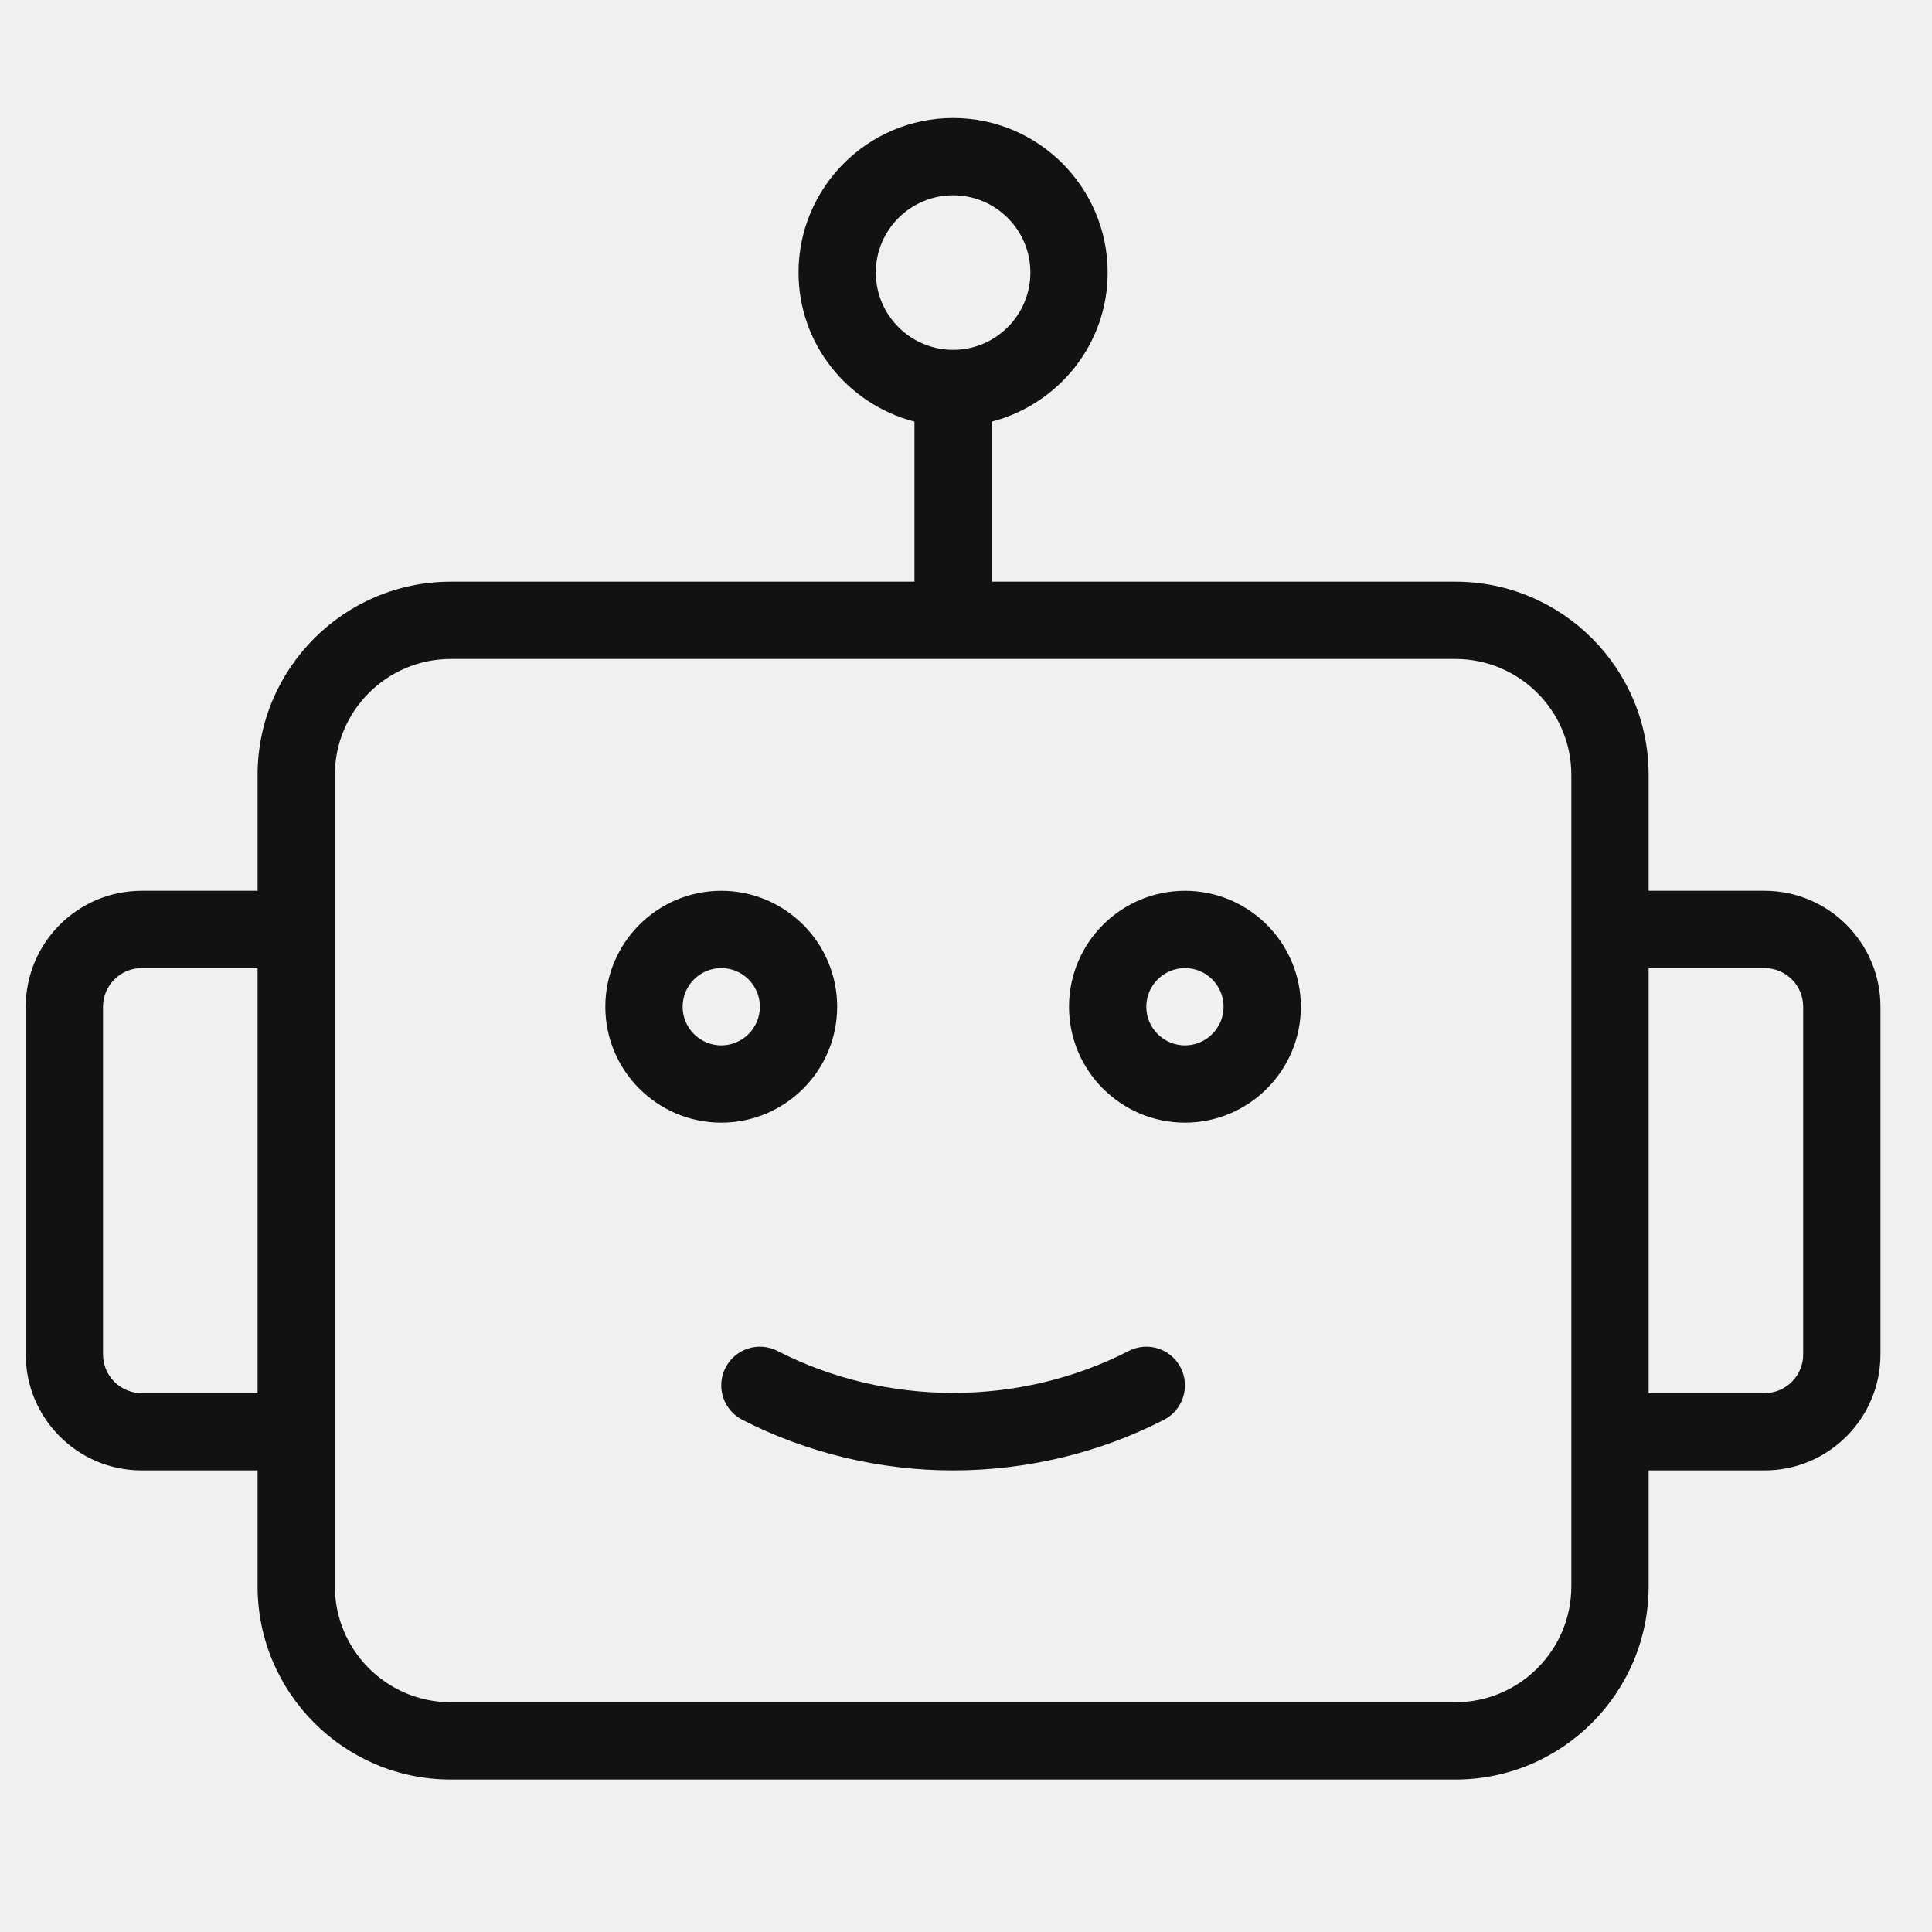
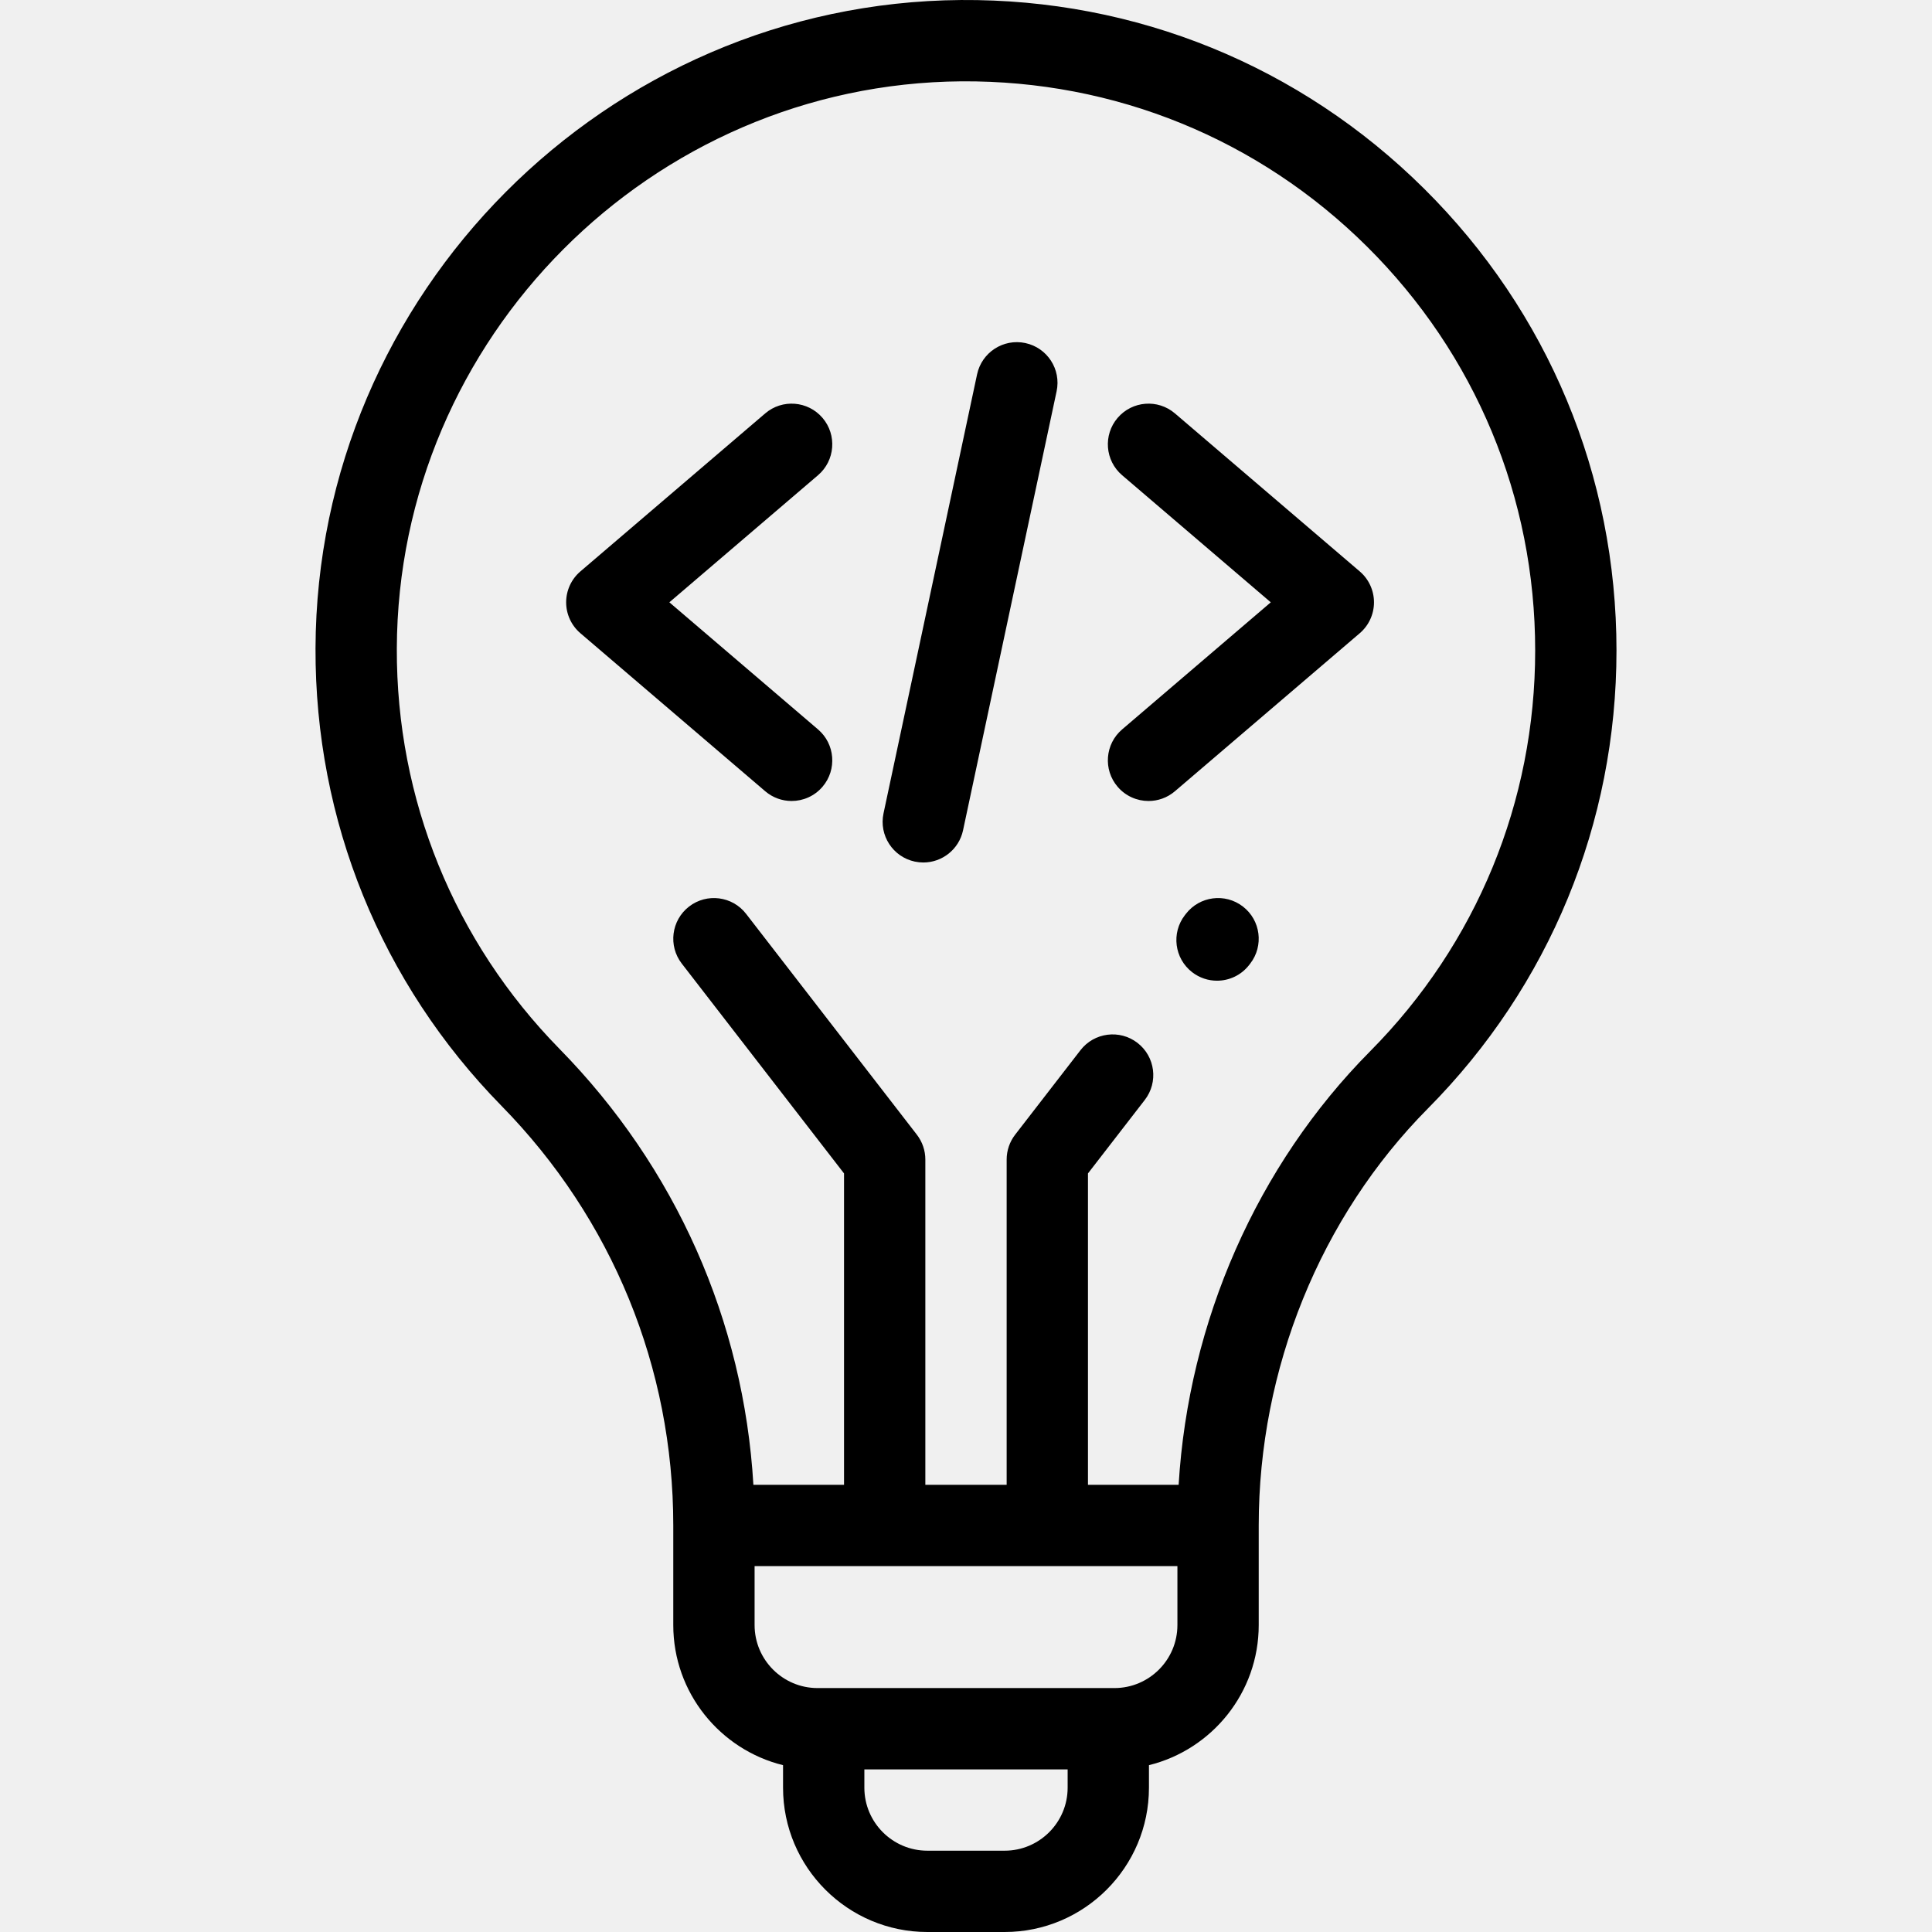
- <svg xmlns="http://www.w3.org/2000/svg" width="25" height="25" viewBox="0 0 25 25" fill="none">
-   <g clip-path="url(#clip0_242_1286)">
-     <path d="M10.833 13.027C10.833 12.2 10.16 11.527 9.333 11.527C8.506 11.527 7.833 12.2 7.833 13.027C7.833 13.854 8.506 14.527 9.333 14.527C10.16 14.527 10.833 13.854 10.833 13.027ZM9.333 13.527C9.058 13.527 8.833 13.303 8.833 13.027C8.833 12.751 9.058 12.527 9.333 12.527C9.609 12.527 9.833 12.751 9.833 13.027C9.833 13.302 9.609 13.527 9.333 13.527Z" fill="#121212" />
-     <path d="M15.333 11.527C14.506 11.527 13.833 12.2 13.833 13.027C13.833 13.854 14.506 14.527 15.333 14.527C16.16 14.527 16.833 13.854 16.833 13.027C16.833 12.2 16.16 11.527 15.333 11.527ZM15.333 13.527C15.058 13.527 14.833 13.303 14.833 13.027C14.833 12.751 15.058 12.527 15.333 12.527C15.609 12.527 15.833 12.751 15.833 13.027C15.833 13.302 15.609 13.527 15.333 13.527Z" fill="#121212" />
-     <path d="M14.605 17.482C13.197 18.205 11.469 18.205 10.062 17.482C9.816 17.355 9.515 17.452 9.388 17.698C9.262 17.944 9.359 18.245 9.605 18.372C10.439 18.8 11.383 19.027 12.333 19.027C13.284 19.027 14.227 18.801 15.062 18.372C15.307 18.245 15.404 17.944 15.278 17.698C15.152 17.452 14.851 17.355 14.605 17.482Z" fill="#121212" />
-     <path d="M22.833 11.527H21.333V10.027C21.333 8.648 20.212 7.527 18.833 7.527H12.833V5.456C13.693 5.232 14.333 4.456 14.333 3.527C14.333 2.424 13.436 1.527 12.333 1.527C11.23 1.527 10.333 2.424 10.333 3.527C10.333 4.456 10.973 5.232 11.833 5.456V7.527H5.833C4.455 7.527 3.333 8.648 3.333 10.027V11.527H1.833C1.006 11.527 0.333 12.2 0.333 13.027V17.527C0.333 18.354 1.006 19.027 1.833 19.027H3.333V20.527C3.333 21.905 4.455 23.027 5.833 23.027H18.833C20.212 23.027 21.333 21.905 21.333 20.527V19.027H22.833C23.66 19.027 24.333 18.354 24.333 17.527V13.027C24.333 12.2 23.66 11.527 22.833 11.527ZM11.333 3.527C11.333 2.975 11.782 2.527 12.333 2.527C12.885 2.527 13.333 2.975 13.333 3.527C13.333 4.078 12.885 4.527 12.333 4.527C11.782 4.527 11.333 4.078 11.333 3.527ZM1.833 18.027C1.558 18.027 1.333 17.803 1.333 17.527V13.027C1.333 12.751 1.558 12.527 1.833 12.527H3.333V18.027H1.833ZM20.333 20.527C20.333 21.354 19.66 22.027 18.833 22.027H5.833C5.006 22.027 4.333 21.354 4.333 20.527V10.027C4.333 9.2 5.006 8.527 5.833 8.527H18.833C19.66 8.527 20.333 9.2 20.333 10.027V20.527ZM23.333 17.527C23.333 17.803 23.109 18.027 22.833 18.027H21.333V12.527H22.833C23.109 12.527 23.333 12.751 23.333 13.027V17.527Z" fill="#121212" />
+ <svg xmlns="http://www.w3.org/2000/svg" fill="#000000" height="800px" width="800px" version="1.1" id="Layer_1" viewBox="0 0 512 512" xml:space="preserve">
+   <g>
+     <g>
+       <g>
+         <path d="M377.436,50.032c-32.853-32.607-76.43-50.356-122.755-50.028C160.668,0.709,83.928,77.777,83.614,171.801     c-0.152,45.628,17.352,88.693,49.288,121.263c29.356,29.94,45.524,69.427,45.524,111.194v26.405     c0,17.933,12.41,33.013,29.09,37.126v5.971c0,21.085,17.155,38.24,38.24,38.24h20.488c21.085,0,38.24-17.155,38.24-38.24v-5.971     c16.681-4.112,29.09-19.193,29.09-37.126v-26.405c0-41.49,16.34-81.763,44.831-110.49     c32.231-32.501,49.981-75.609,49.981-121.382C428.387,126.096,410.293,82.643,377.436,50.032z M266.244,490.452h-20.488     c-9.203,0-16.691-7.488-16.691-16.691v-4.857h53.871v4.857h0C282.935,482.964,275.447,490.452,266.244,490.452z M312.026,430.664     c0,9.203-7.488,16.691-16.691,16.691h-78.669c-9.203,0-16.691-7.488-16.691-16.691v-15.631h112.051V430.664z M363.105,278.594     c-29.981,30.231-48.153,71.613-50.755,114.891h-24.028V310.97l15.061-19.478c3.64-4.707,2.774-11.473-1.933-15.114     c-4.707-3.637-11.473-2.774-15.114,1.933L269.025,300.7c-1.459,1.888-2.251,4.205-2.251,6.591v86.193h-21.548v-86.193     c0-2.385-0.792-4.703-2.251-6.591l-45.252-58.522c-3.64-4.708-10.407-5.572-15.114-1.933c-4.707,3.641-5.572,10.407-1.933,15.114     l43.001,55.611v82.514h-24.02c-2.559-43.423-20.572-84.097-51.37-115.506c-27.943-28.499-43.258-66.181-43.125-106.105     c0.274-82.272,67.419-149.705,149.68-150.32c40.502-0.269,78.667,15.241,107.413,43.773     c28.75,28.534,44.583,66.555,44.583,107.06C406.839,212.438,391.308,250.157,363.105,278.594z" />
+         <path d="M329.389,240.244c-4.709-3.64-11.474-2.773-15.113,1.935l-0.274,0.354c-3.639,4.708-2.773,11.474,1.935,15.114     c1.962,1.516,4.281,2.25,6.581,2.25c3.221,0,6.41-1.438,8.532-4.185l0.274-0.354C334.964,250.65,334.097,243.884,329.389,240.244     z" />
+         <path d="M360.349,151.431l-48.979-41.875c-4.522-3.867-11.324-3.335-15.191,1.188c-3.867,4.522-3.336,11.324,1.188,15.19     l39.401,33.687l-39.401,33.687c-4.523,3.867-5.055,10.668-1.188,15.19c2.131,2.492,5.153,3.773,8.194,3.773     c2.476,0,4.966-0.849,6.996-2.585l48.979-41.875c2.395-2.046,3.773-5.039,3.773-8.189     C364.121,156.473,362.743,153.477,360.349,151.431z" />
+         <path d="M217.977,110.744c-3.867-4.523-10.669-5.056-15.19-1.188l-48.979,41.875c-2.395,2.046-3.773,5.039-3.773,8.189     c0,3.15,1.378,6.142,3.773,8.189l48.979,41.875c2.03,1.736,4.519,2.585,6.996,2.585c3.04,0,6.064-1.28,8.194-3.773     c3.867-4.522,3.336-11.324-1.188-15.19l-39.401-33.687l39.401-33.687C221.311,122.067,221.844,115.267,217.977,110.744z" />
+         <path d="M271.721,90.91c-5.819-1.238-11.542,2.472-12.784,8.292l-24.795,116.347c-1.24,5.819,2.472,11.542,8.292,12.782     c0.757,0.161,1.512,0.239,2.256,0.239c4.977,0,9.448-3.468,10.527-8.531l24.796-116.346     C281.254,97.873,277.541,92.151,271.721,90.91z" />
+       </g>
+     </g>
  </g>
-   <defs>
-     <clipPath id="clip0_242_1286">
-       <rect width="24" height="24" fill="white" transform="translate(0.333252 0.526855)" />
-     </clipPath>
-   </defs>
</svg>
